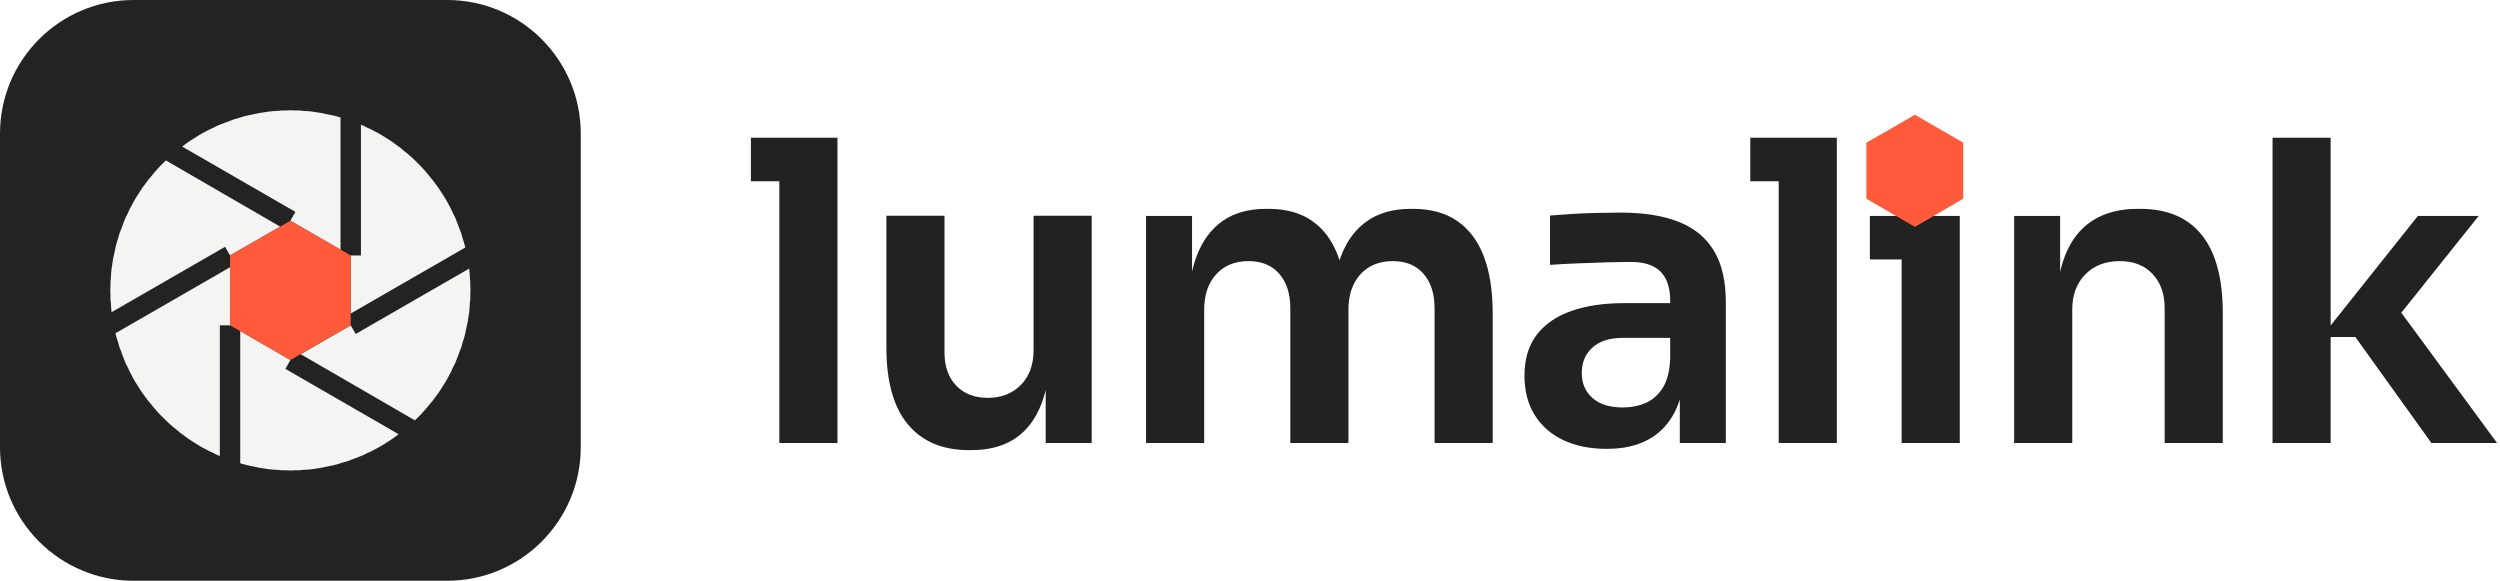
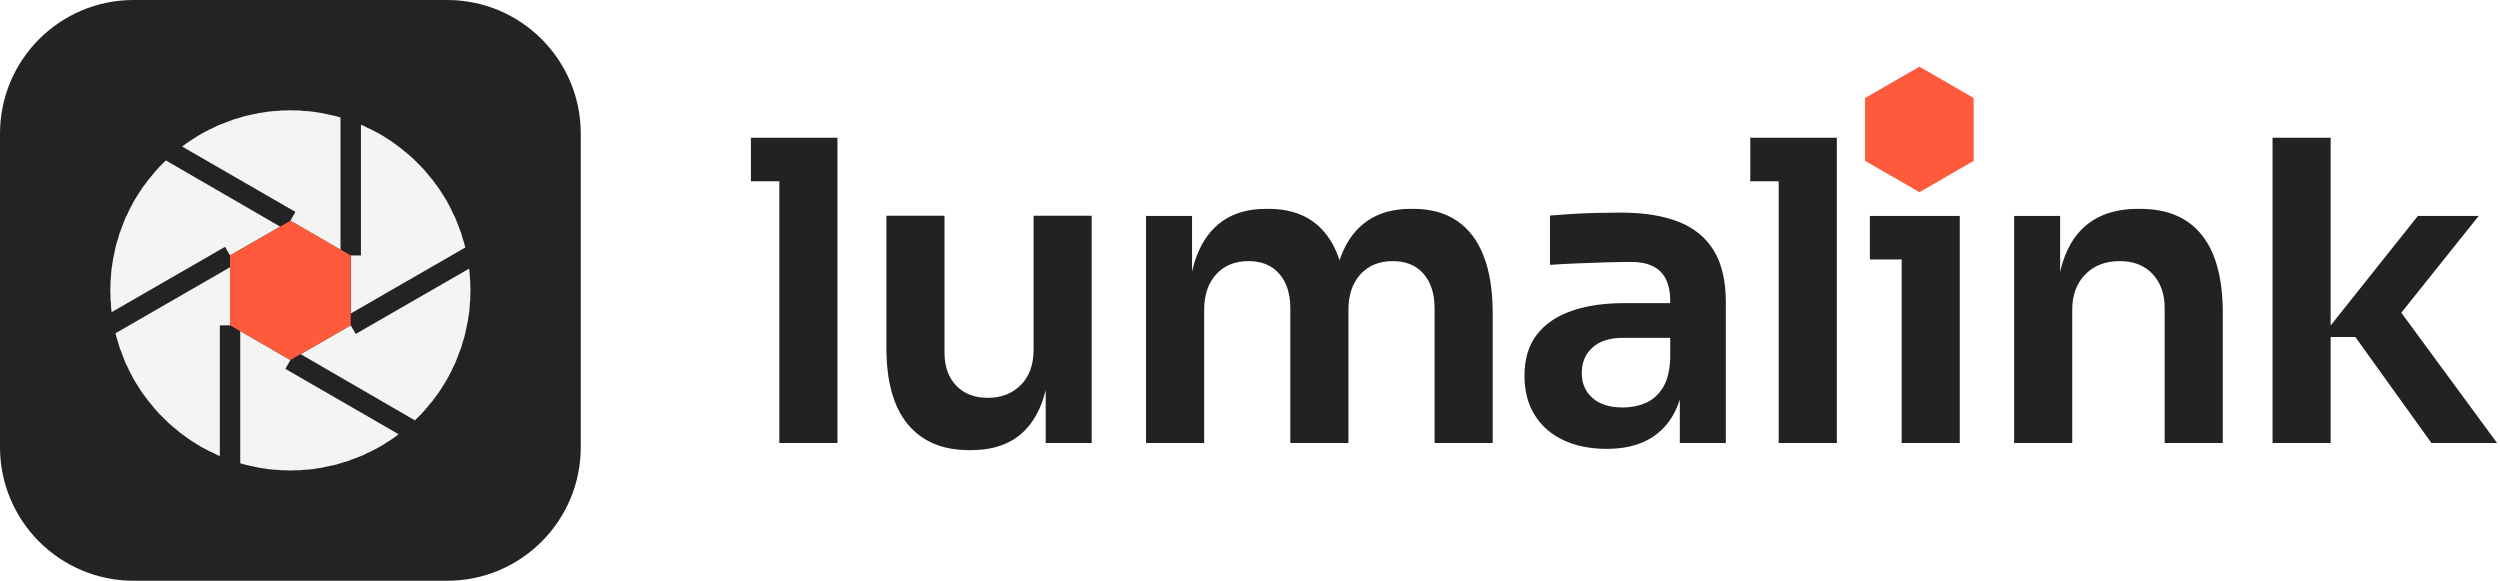
<svg xmlns="http://www.w3.org/2000/svg" width="1102" height="256" viewBox="0 0 1102 256">
  <path fill="#232323" d="M58.9 0.0 H197.1 A58.9 58.9 0 0 1 256.0 58.9 V197.1 A58.9 58.9 0 0 1 197.1 256.0 H58.9 A58.9 58.9 0 0 1 0.0 197.1 V58.9 A58.9 58.9 0 0 1 58.9 0.0 Z" />
  <path fill="#f4f4f2" d="M207.3 126.1 L207.3 124.1 L207.1 122.2 L207.0 120.2 L206.8 118.4 L156.8 147.2 L154.6 143.4 L132.5 156.1 L182.9 185.3 L184.1 184.1 L185.5 182.7 L186.8 181.3 L188.1 179.8 L189.3 178.3 L190.6 176.8 L191.7 175.3 L192.9 173.7 L194.0 172.1 L195.0 170.5 L196.1 168.8 L197.1 167.1 L198.0 165.4 L198.9 163.7 L199.7 161.9 L200.6 160.2 L201.3 158.4 L202.0 156.6 L202.7 154.7 L203.4 152.9 L203.9 151.0 L204.5 149.2 L205.0 147.3 L205.4 145.4 L205.8 143.5 L206.2 141.6 L206.5 139.6 L206.8 137.7 L207.0 135.8 L207.1 133.8 L207.3 131.9 L207.3 129.9 L207.4 128.0 Z M205.0 108.7 L204.5 106.8 L203.9 105.0 L203.4 103.1 L202.7 101.3 L202.0 99.4 L201.3 97.6 L200.6 95.8 L199.7 94.1 L198.9 92.3 L198.0 90.6 L197.1 88.9 L196.1 87.2 L195.0 85.5 L194.0 83.9 L192.9 82.3 L191.7 80.7 L190.6 79.2 L189.3 77.7 L188.1 76.2 L186.8 74.7 L185.5 73.3 L184.1 71.9 L182.7 70.5 L181.3 69.2 L179.8 67.9 L178.3 66.7 L176.8 65.4 L175.3 64.3 L173.7 63.1 L172.1 62.0 L170.5 61.0 L168.8 59.9 L167.1 58.9 L165.4 58.0 L163.7 57.1 L161.9 56.3 L160.2 55.4 L159.1 55.0 L159.1 112.6 L154.6 112.6 L154.6 138.2 L205.1 109.1 Z M149.2 51.5 L147.3 51.0 L145.4 50.6 L143.5 50.2 L141.6 49.8 L139.6 49.5 L137.7 49.2 L135.8 49.0 L133.8 48.9 L131.9 48.7 L129.9 48.7 L128.0 48.6 L126.1 48.7 L124.1 48.7 L122.2 48.9 L120.2 49.0 L118.3 49.2 L116.4 49.5 L114.4 49.8 L112.5 50.2 L110.6 50.6 L108.7 51.0 L106.8 51.5 L105.0 52.1 L103.1 52.6 L101.3 53.3 L99.4 54.0 L97.6 54.7 L95.8 55.4 L94.1 56.3 L92.3 57.1 L90.6 58.0 L88.9 58.9 L87.2 59.9 L85.5 61.0 L83.9 62.0 L82.3 63.1 L80.7 64.3 L80.3 64.6 L130.2 93.4 L128.0 97.3 L150.1 110.1 L150.1 51.8 Z M71.9 71.9 L70.5 73.3 L69.2 74.7 L67.9 76.2 L66.7 77.7 L65.4 79.2 L64.3 80.7 L63.1 82.3 L62.0 83.9 L61.0 85.5 L59.9 87.2 L58.9 88.9 L58.0 90.6 L57.1 92.3 L56.3 94.1 L55.4 95.8 L54.7 97.6 L54.0 99.4 L53.3 101.3 L52.6 103.1 L52.1 105.0 L51.5 106.8 L51.0 108.7 L50.6 110.6 L50.2 112.5 L49.8 114.4 L49.5 116.4 L49.2 118.3 L49.0 120.2 L48.9 122.2 L48.7 124.1 L48.7 126.1 L48.6 128.0 L48.7 129.9 L48.7 131.9 L48.9 133.8 L49.0 135.8 L49.2 137.6 L99.2 108.8 L101.4 112.6 L123.5 99.9 L73.1 70.7 Z M51.0 147.3 L51.5 149.2 L52.1 151.0 L52.6 152.9 L53.3 154.7 L54.0 156.6 L54.7 158.4 L55.4 160.2 L56.3 161.9 L57.1 163.7 L58.0 165.4 L58.9 167.1 L59.9 168.8 L61.0 170.5 L62.0 172.1 L63.1 173.7 L64.3 175.3 L65.4 176.8 L66.7 178.3 L67.9 179.8 L69.2 181.3 L70.5 182.7 L71.9 184.1 L73.3 185.5 L74.7 186.8 L76.2 188.1 L77.7 189.3 L79.2 190.6 L80.7 191.7 L82.3 192.9 L83.9 194.0 L85.5 195.0 L87.2 196.1 L88.9 197.1 L90.6 198.0 L92.3 198.9 L94.1 199.7 L95.8 200.6 L96.9 201.0 L96.9 143.4 L101.4 143.4 L101.4 117.8 L50.9 146.9 Z M106.8 204.5 L108.7 205.0 L110.6 205.4 L112.5 205.8 L114.4 206.2 L116.4 206.5 L118.3 206.8 L120.2 207.0 L122.2 207.1 L124.1 207.3 L126.1 207.3 L128.0 207.4 L129.9 207.3 L131.9 207.3 L133.8 207.1 L135.8 207.0 L137.7 206.8 L139.6 206.5 L141.6 206.2 L143.5 205.8 L145.4 205.4 L147.3 205.0 L149.2 204.5 L151.0 203.9 L152.9 203.4 L154.7 202.7 L156.6 202.0 L158.4 201.3 L160.2 200.6 L161.9 199.7 L163.7 198.9 L165.4 198.0 L167.1 197.1 L168.8 196.1 L170.5 195.0 L172.1 194.0 L173.7 192.9 L175.3 191.7 L175.7 191.4 L125.8 162.6 L128.0 158.7 L105.9 145.9 L105.9 204.2 Z" />
  <path fill="#ff5a3c" d="M128.0 97.3 L154.6 112.6 L154.6 143.4 L128.0 158.7 L101.4 143.4 L101.4 112.6 Z" />
  <path fill="#222222" d="M343.532 195.277V60.723H369.152V195.277ZM330.998 79.892V60.723H369.152V79.892ZM427.028 198.41Q409.61 198.41 400.164 187.028Q390.717 175.647 390.717 153.16V95.099H416.338V155.372Q416.338 164.588 421.499 169.979Q426.66 175.37 435.415 175.37Q444.355 175.37 449.976 169.702Q455.598 164.035 455.598 154.266V95.099H481.219V195.277H460.943V152.791H462.971Q462.971 167.905 459.054 178.043Q455.137 188.18 447.442 193.295Q439.747 198.41 428.134 198.41ZM505.18 195.277V95.191H525.455V138.23H523.612Q523.612 123.116 527.483 112.886Q531.354 102.656 539.003 97.357Q546.652 92.058 558.08 92.058H559.186Q570.706 92.058 578.355 97.357Q586.004 102.656 589.829 112.886Q593.654 123.116 593.654 138.23H587.203Q587.203 123.116 591.119 112.886Q595.036 102.656 602.732 97.357Q610.427 92.058 621.855 92.058H622.961Q634.481 92.058 642.268 97.357Q650.056 102.656 654.019 112.886Q657.981 123.116 657.981 138.23V195.277H632.361V135.834Q632.361 126.341 627.523 120.719Q622.684 115.098 613.929 115.098Q604.989 115.098 599.69 120.904Q594.391 126.71 594.391 136.571V195.277H568.771V135.834Q568.771 126.341 563.932 120.719Q559.094 115.098 550.339 115.098Q541.399 115.098 536.1 120.904Q530.801 126.71 530.801 136.571V195.277ZM740.465 195.277V165.601H736.225V132.608Q736.225 124.037 731.986 119.752Q727.747 115.466 718.991 115.466Q714.383 115.466 707.932 115.651Q701.481 115.835 694.938 116.111Q688.394 116.388 683.233 116.756V95.007Q687.473 94.638 692.772 94.316Q698.071 93.993 703.739 93.855Q709.407 93.716 714.383 93.716Q729.774 93.716 740.05 97.818Q750.326 101.919 755.533 110.582Q760.74 119.245 760.74 133.253V195.277ZM708.209 197.857Q697.334 197.857 689.178 194.033Q681.021 190.208 676.506 182.973Q671.99 175.739 671.99 165.601Q671.99 154.634 677.381 147.584Q682.772 140.534 692.634 137.078Q702.495 133.622 715.766 133.622H738.99V148.92H715.397Q706.642 148.92 701.942 153.206Q697.242 157.491 697.242 164.403Q697.242 171.223 701.942 175.416Q706.642 179.61 715.397 179.61Q720.742 179.61 725.304 177.674Q729.866 175.739 732.861 171.085Q735.857 166.431 736.225 158.228L742.492 165.417Q741.571 175.923 737.423 183.112Q733.276 190.3 725.996 194.079Q718.715 197.857 708.209 197.857ZM784.056 195.277V60.723H809.677V195.277ZM771.523 79.892V60.723H809.677V79.892ZM838.246 195.277V95.191H863.867V195.277ZM824.238 114.36V95.191H863.867V114.36ZM887.828 195.277V95.191H908.104V138.138H906.26Q906.26 122.931 910.269 112.701Q914.278 102.472 922.342 97.265Q930.406 92.058 942.295 92.058H943.401Q961.372 92.058 970.588 103.624Q979.804 115.19 979.804 138.045V195.277H954.184V135.741Q954.184 126.525 948.884 120.812Q943.585 115.098 934.369 115.098Q924.969 115.098 919.209 120.95Q913.449 126.802 913.449 136.479V195.277ZM1071.78 195.277 1038.234 148.552H1023.304L1065.789 95.191H1092.608L1053.256 144.404L1053.901 131.594L1100.718 195.277ZM1001.738 195.277V60.723H1027.359V195.277Z" />
-   <path fill="#ff5a3c" d="M844.1 50.6 L865.4 62.9 L865.4 87.6 L844.1 100.0 L822.7 87.6 L822.7 62.9 Z" />
+   <path fill="#ff5a3c" d="M846.1 29.4 L870.0 43.2 L870.0 70.9 L846.1 84.7 L822.1 70.9 L822.1 43.2 Z" />
</svg>
